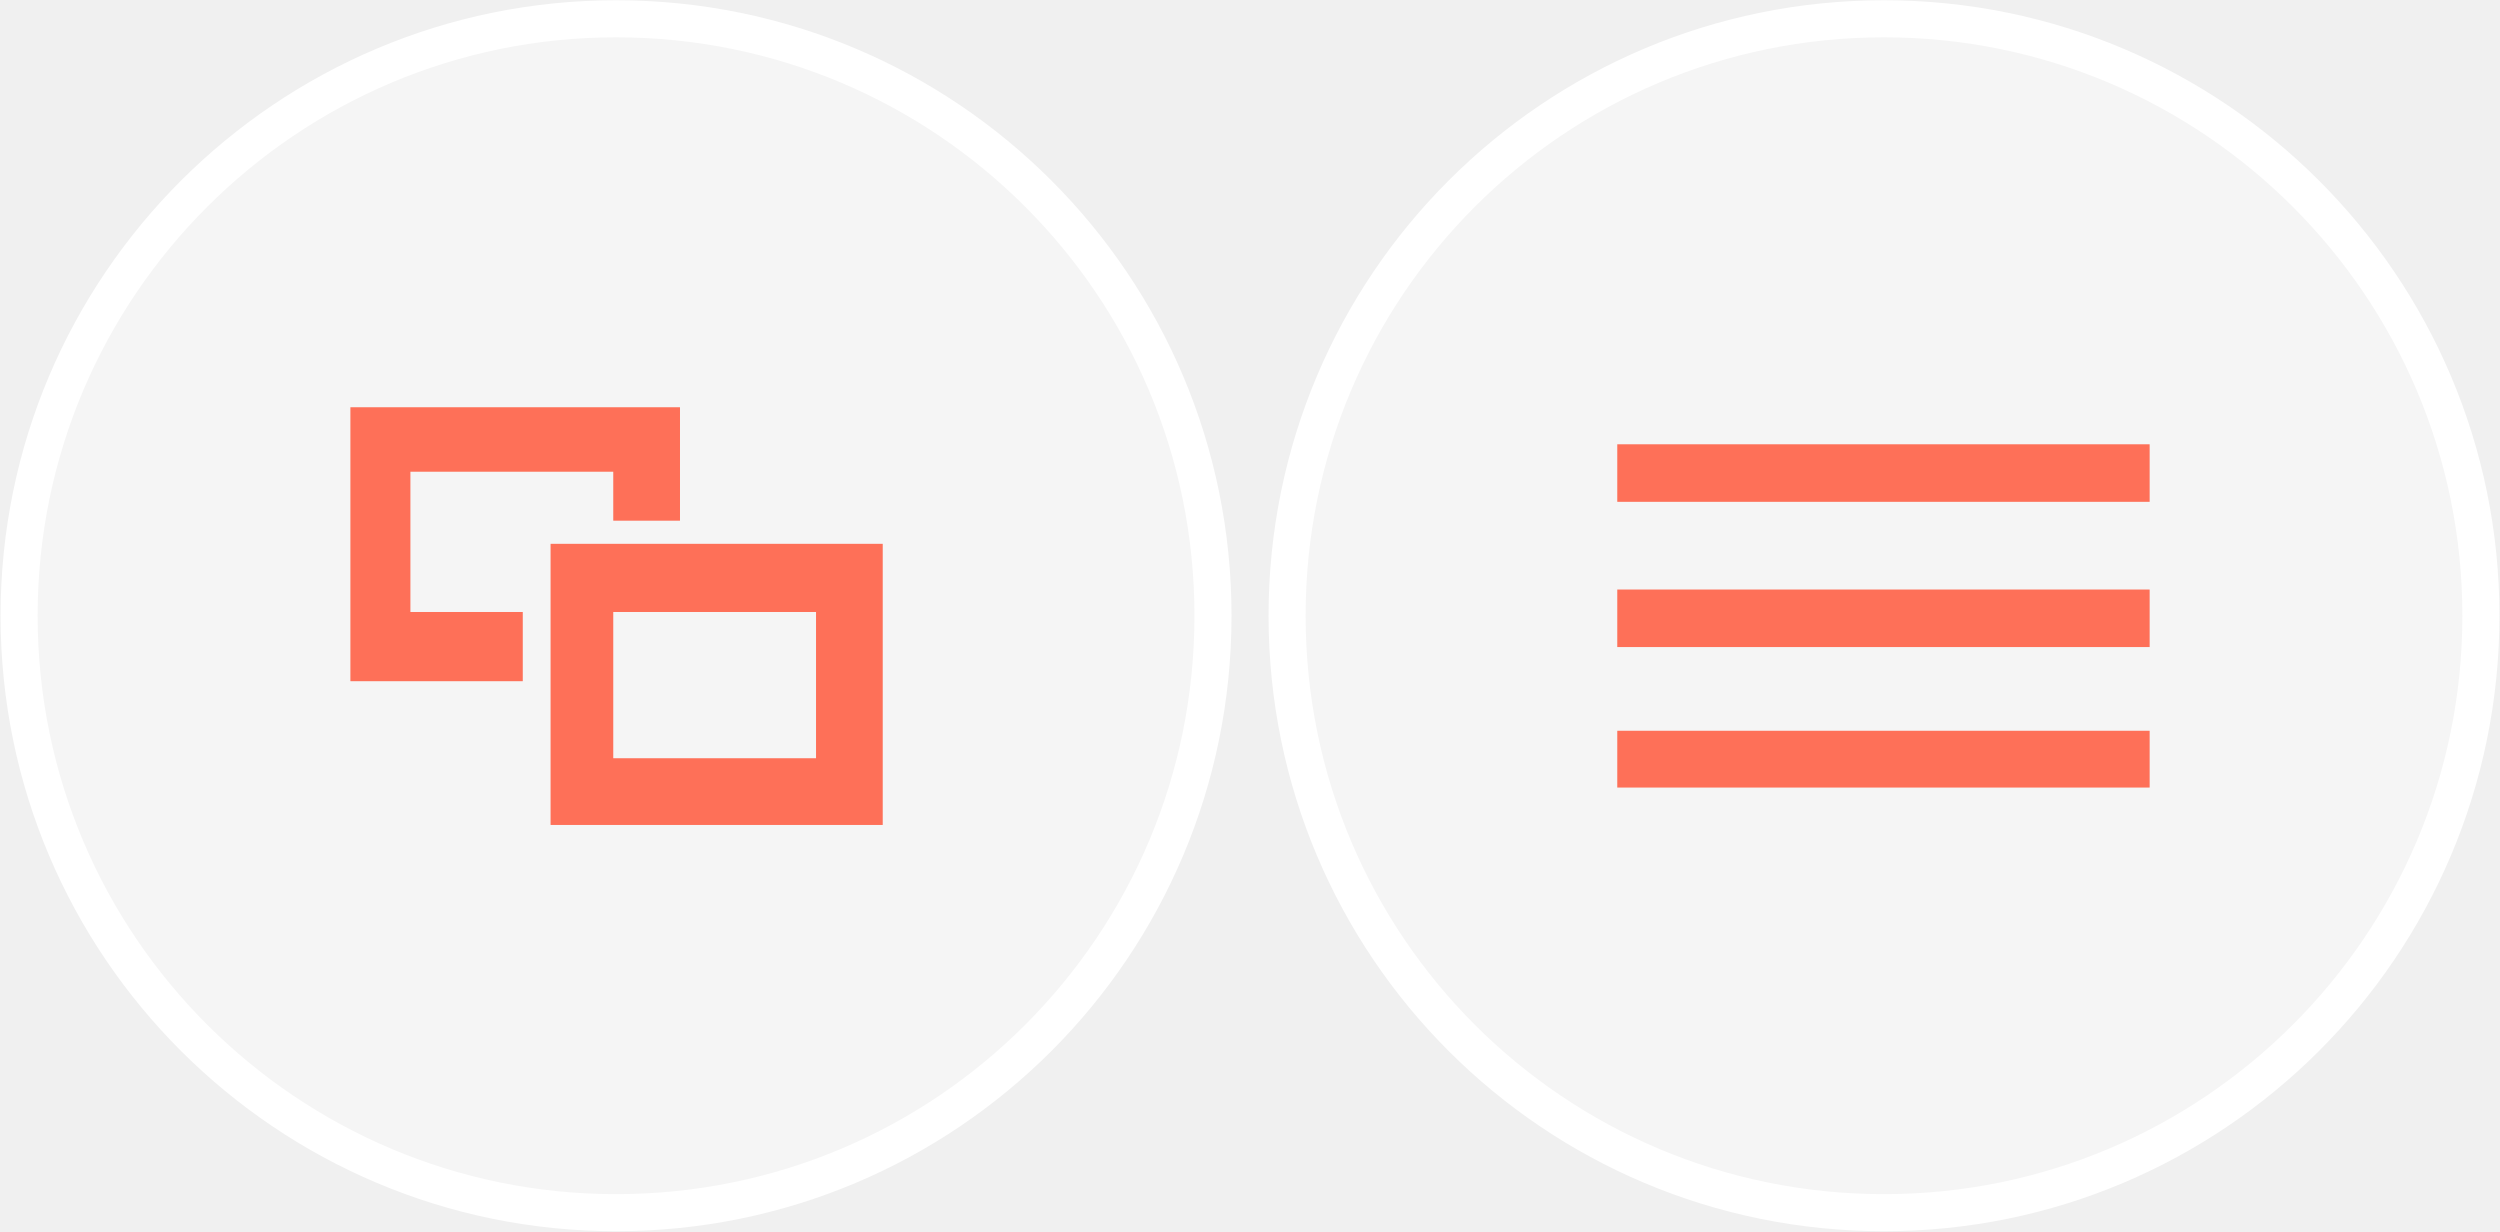
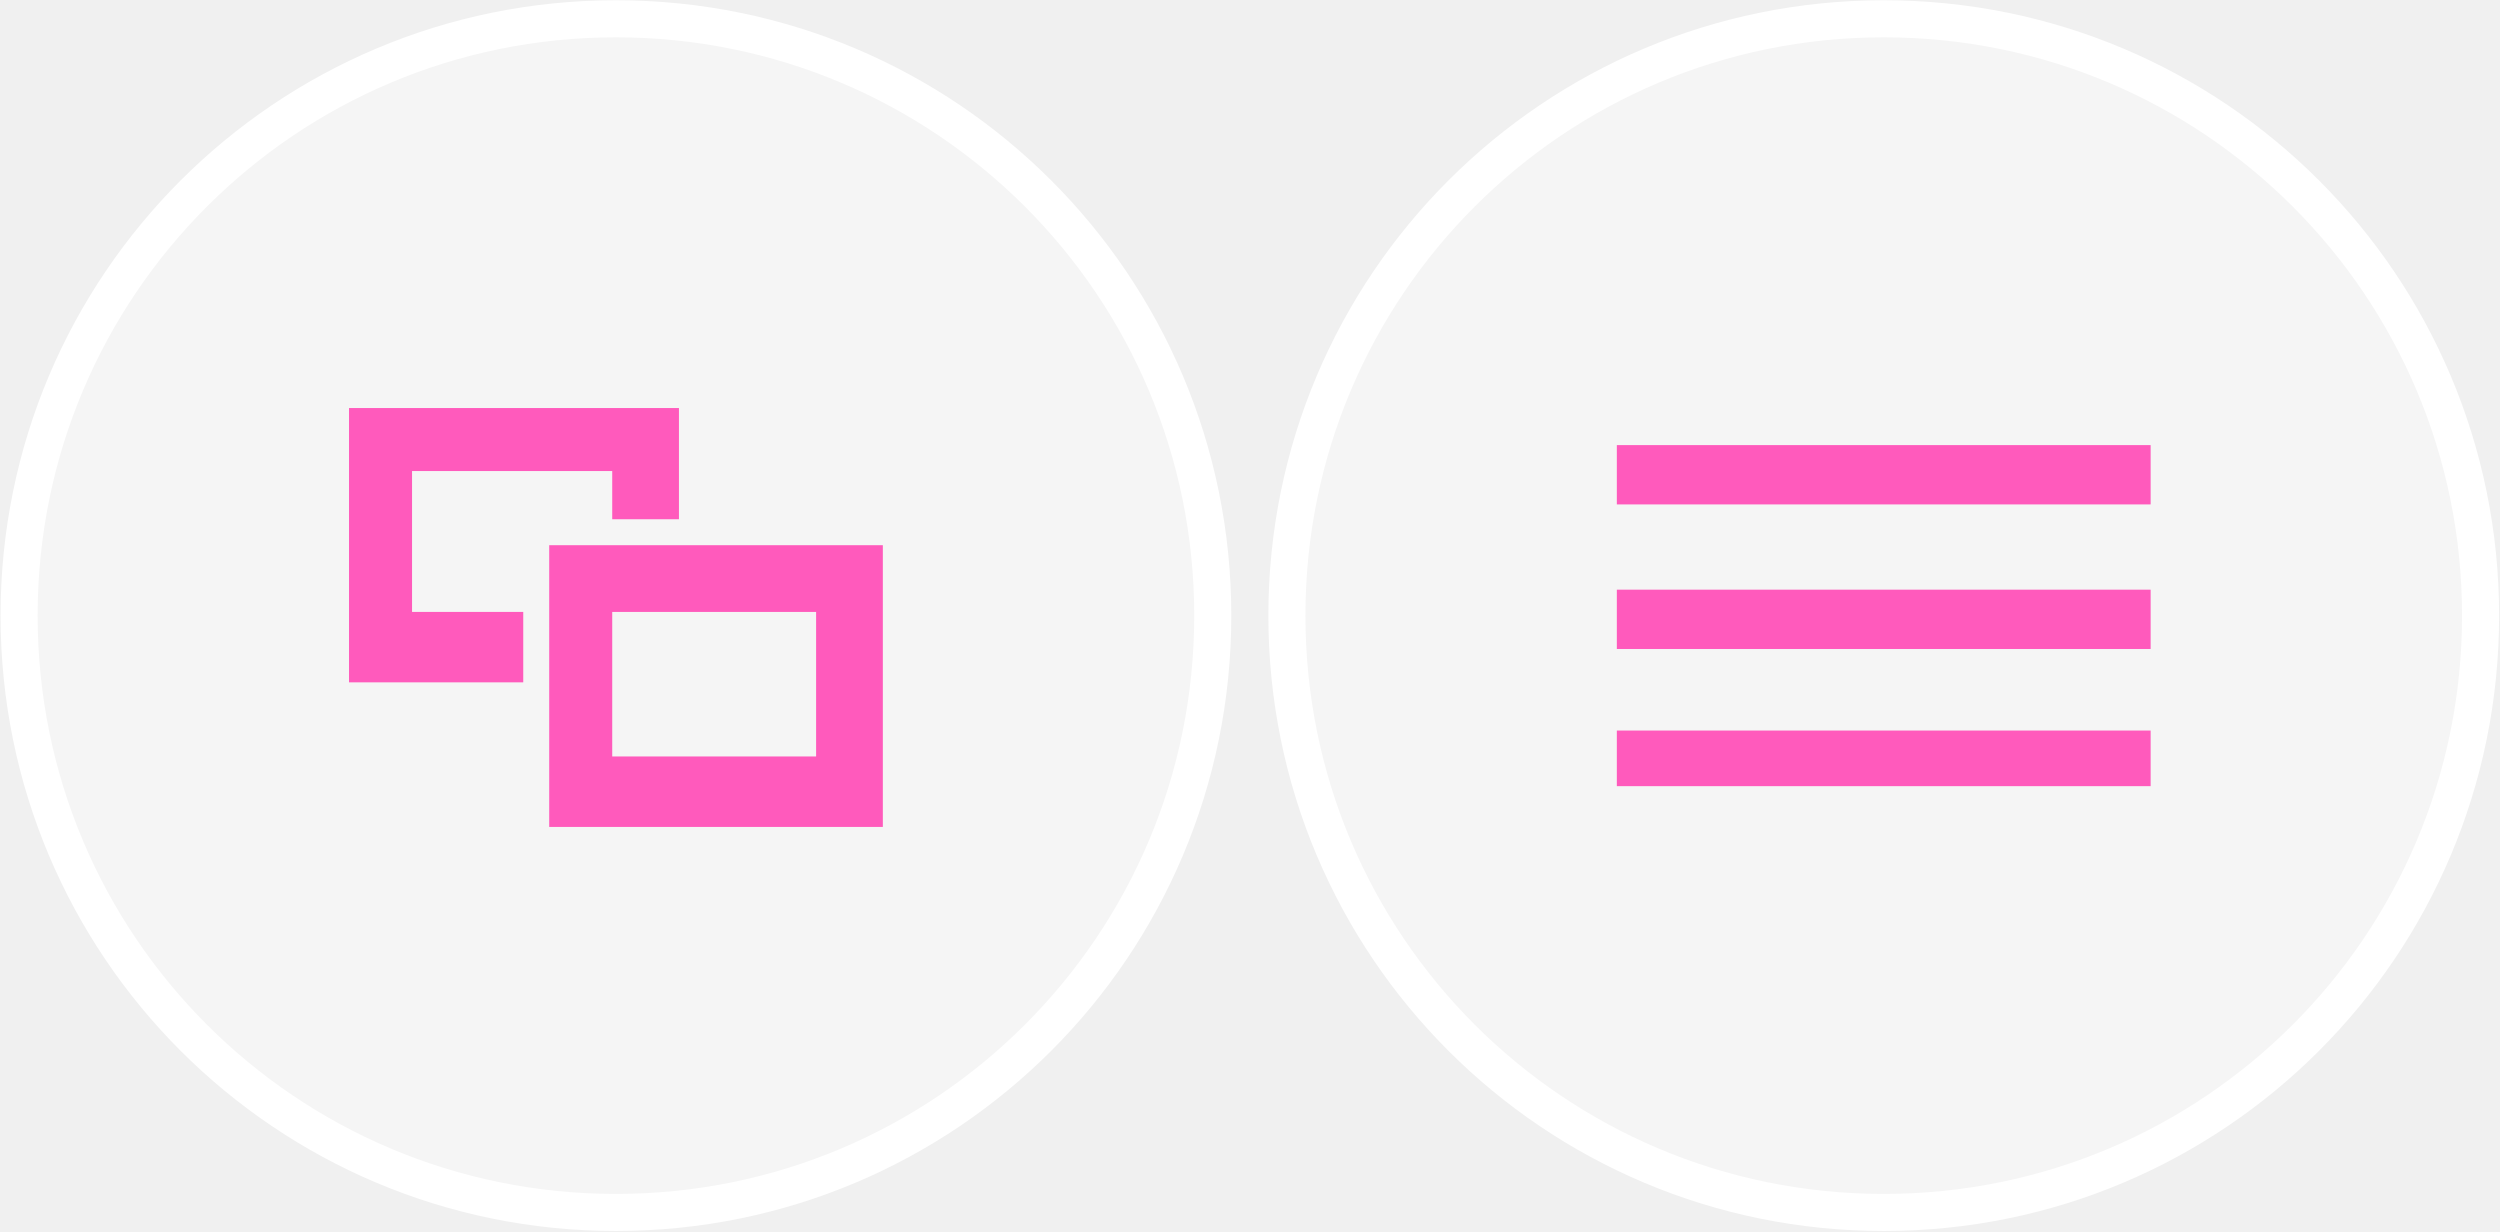
<svg xmlns="http://www.w3.org/2000/svg" version="1.1" id="Layer_1" x="0px" y="0px" width="67.409px" height="33.206px" viewBox="0 -0.007 67.409 33.221" enable-background="new 0 0 67.409 33.206" xml:space="preserve" preserveAspectRatio="xMidYMid meet">
  <rect id="svgEditorBackground" x="0" y="0" width="67.409" height="33.206" style="fill:none;stroke:none;" />
+   <style type="text/css">
+ 	.st0{fill:none;}
+ 	.st1{fill:#F5F5F5;stroke:#FFFFFF;stroke-width:1;stroke-miterlimit:9.996;}
+ 	.st2{fill:#FF5ABC;}
+ </style>
+   <rect id="svgEditorBackground" x="0" y="0" class="st0" width="67.4" height="33.2" />
  <g id="Menu_Pressed">
-     <path fill="#F5F5F5" stroke="#FFFFFF" stroke-miterlimit="10" d="M66.909,16.603c0,8.903,-7.229,16.103,-16.102,16.103c-8.901,0,-16.102,-7.2,-16.102,-16.103c0,-8.896,7.2,-16.103,16.102,-16.103c8.874,0,16.102,7.207,16.102,16.103Z" />
+     <path class="st1" d="M66.9,16.6c0,8.9-7.2,16.1-16.1,16.1c-8.9,0-16.1-7.2-16.1-16.1c0-8.9,7.2-16.1,16.1-16.1   C59.7,0.5,66.9,7.7,66.9,16.6z" />
    <g>
-       <rect x="43.612" y="11.978" width="14.361" height="1.552" style="fill:#fe7058;" />
-       <rect x="43.612" y="15.896" width="14.361" height="1.552" style="fill:#fe7058;" />
-       <rect x="43.612" y="19.706" width="14.361" height="1.532" style="fill:#fe7058;" />
+       <rect x="43.6" y="12" class="st2" width="14.4" height="1.6" />
+       <rect x="43.6" y="15.9" class="st2" width="14.4" height="1.6" />
+       <rect x="43.6" y="19.7" class="st2" width="14.4" height="1.5" />
    </g>
  </g>
  <g id="Switcher_PRessed">
-     <path fill="#F5F5F5" stroke="#FFFFFF" stroke-miterlimit="10" d="M32.706,16.603c0,8.903,-7.201,16.103,-16.103,16.103c-8.872,0,-16.103,-7.2,-16.103,-16.103c0,-8.896,7.231,-16.103,16.103,-16.103c8.902,0,16.103,7.207,16.103,16.103Z" />
+     <path class="st1" d="M32.7,16.6c0,8.9-7.2,16.1-16.1,16.1c-8.9,0-16.1-7.2-16.1-16.1c0-8.9,7.2-16.1,16.1-16.1   C25.5,0.5,32.7,7.7,32.7,16.6z" />
    <g>
-       <polygon points="14.087,16.502 11.056,16.502 11.056,12.718 16.528,12.718 16.528,14.039 18.328,14.039     18.328,10.979 9.437,10.979 9.437,18.369 14.087,18.369   " style="fill:#FE7058;" />
-       <path d="M14.837,14.663v7.584h8.96v-7.584h-8.96ZM21.998,20.447h-5.47v-3.945h5.47v3.945Z" style="fill:#FE7058;" />
+       <polygon class="st2" points="14.1,16.5 11.1,16.5 11.1,12.7 16.5,12.7 16.5,14 18.3,14 18.3,11 9.4,11 9.4,18.4 14.1,18.4   " />
+       <path class="st2" d="M14.8,14.7v7.6h9v-7.6C23.8,14.7,14.8,14.7,14.8,14.7z M22,20.4h-5.5v-3.9H22V20.4z" />
    </g>
  </g>
-   <g>
- </g>
-   <g>
- </g>
-   <g>
- </g>
-   <g>
- </g>
-   <g>
- </g>
-   <g>
- </g>
-   <g>
- </g>
-   <g>
- </g>
-   <g>
- </g>
-   <g>
- </g>
-   <g>
- </g>
-   <g>
- </g>
-   <g>
- </g>
-   <g>
- </g>
-   <g>
- </g>
</svg>
